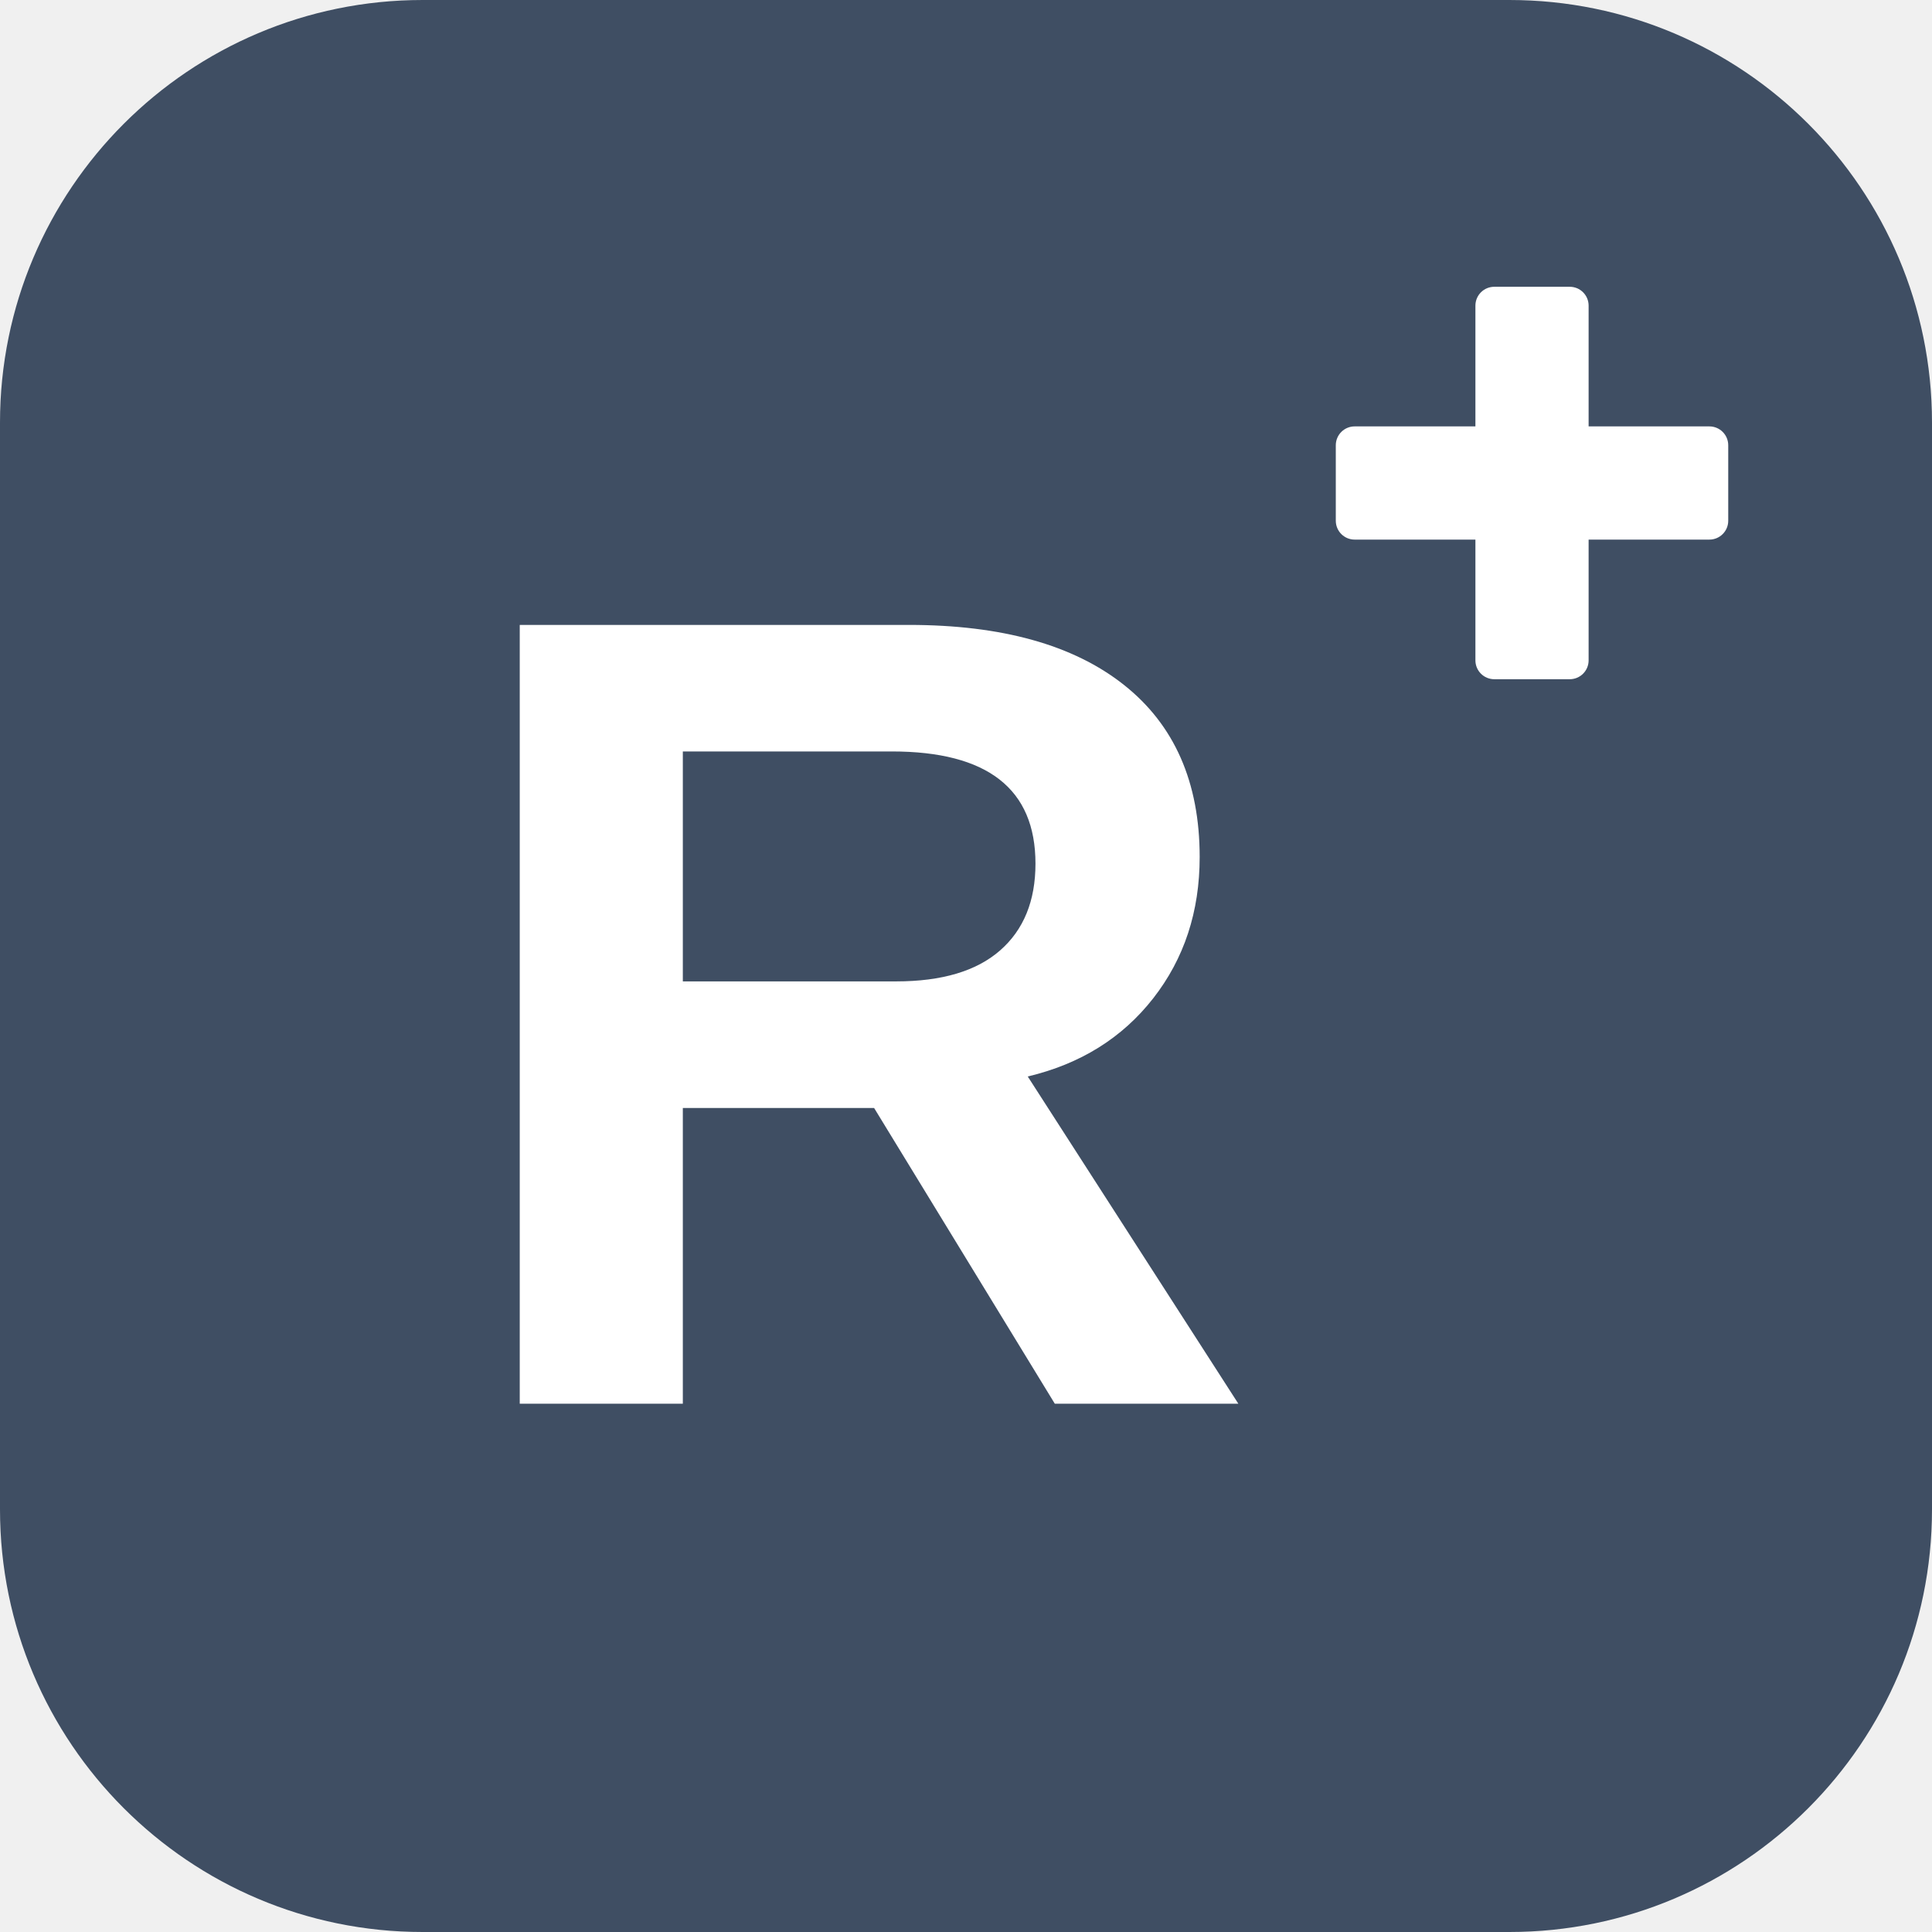
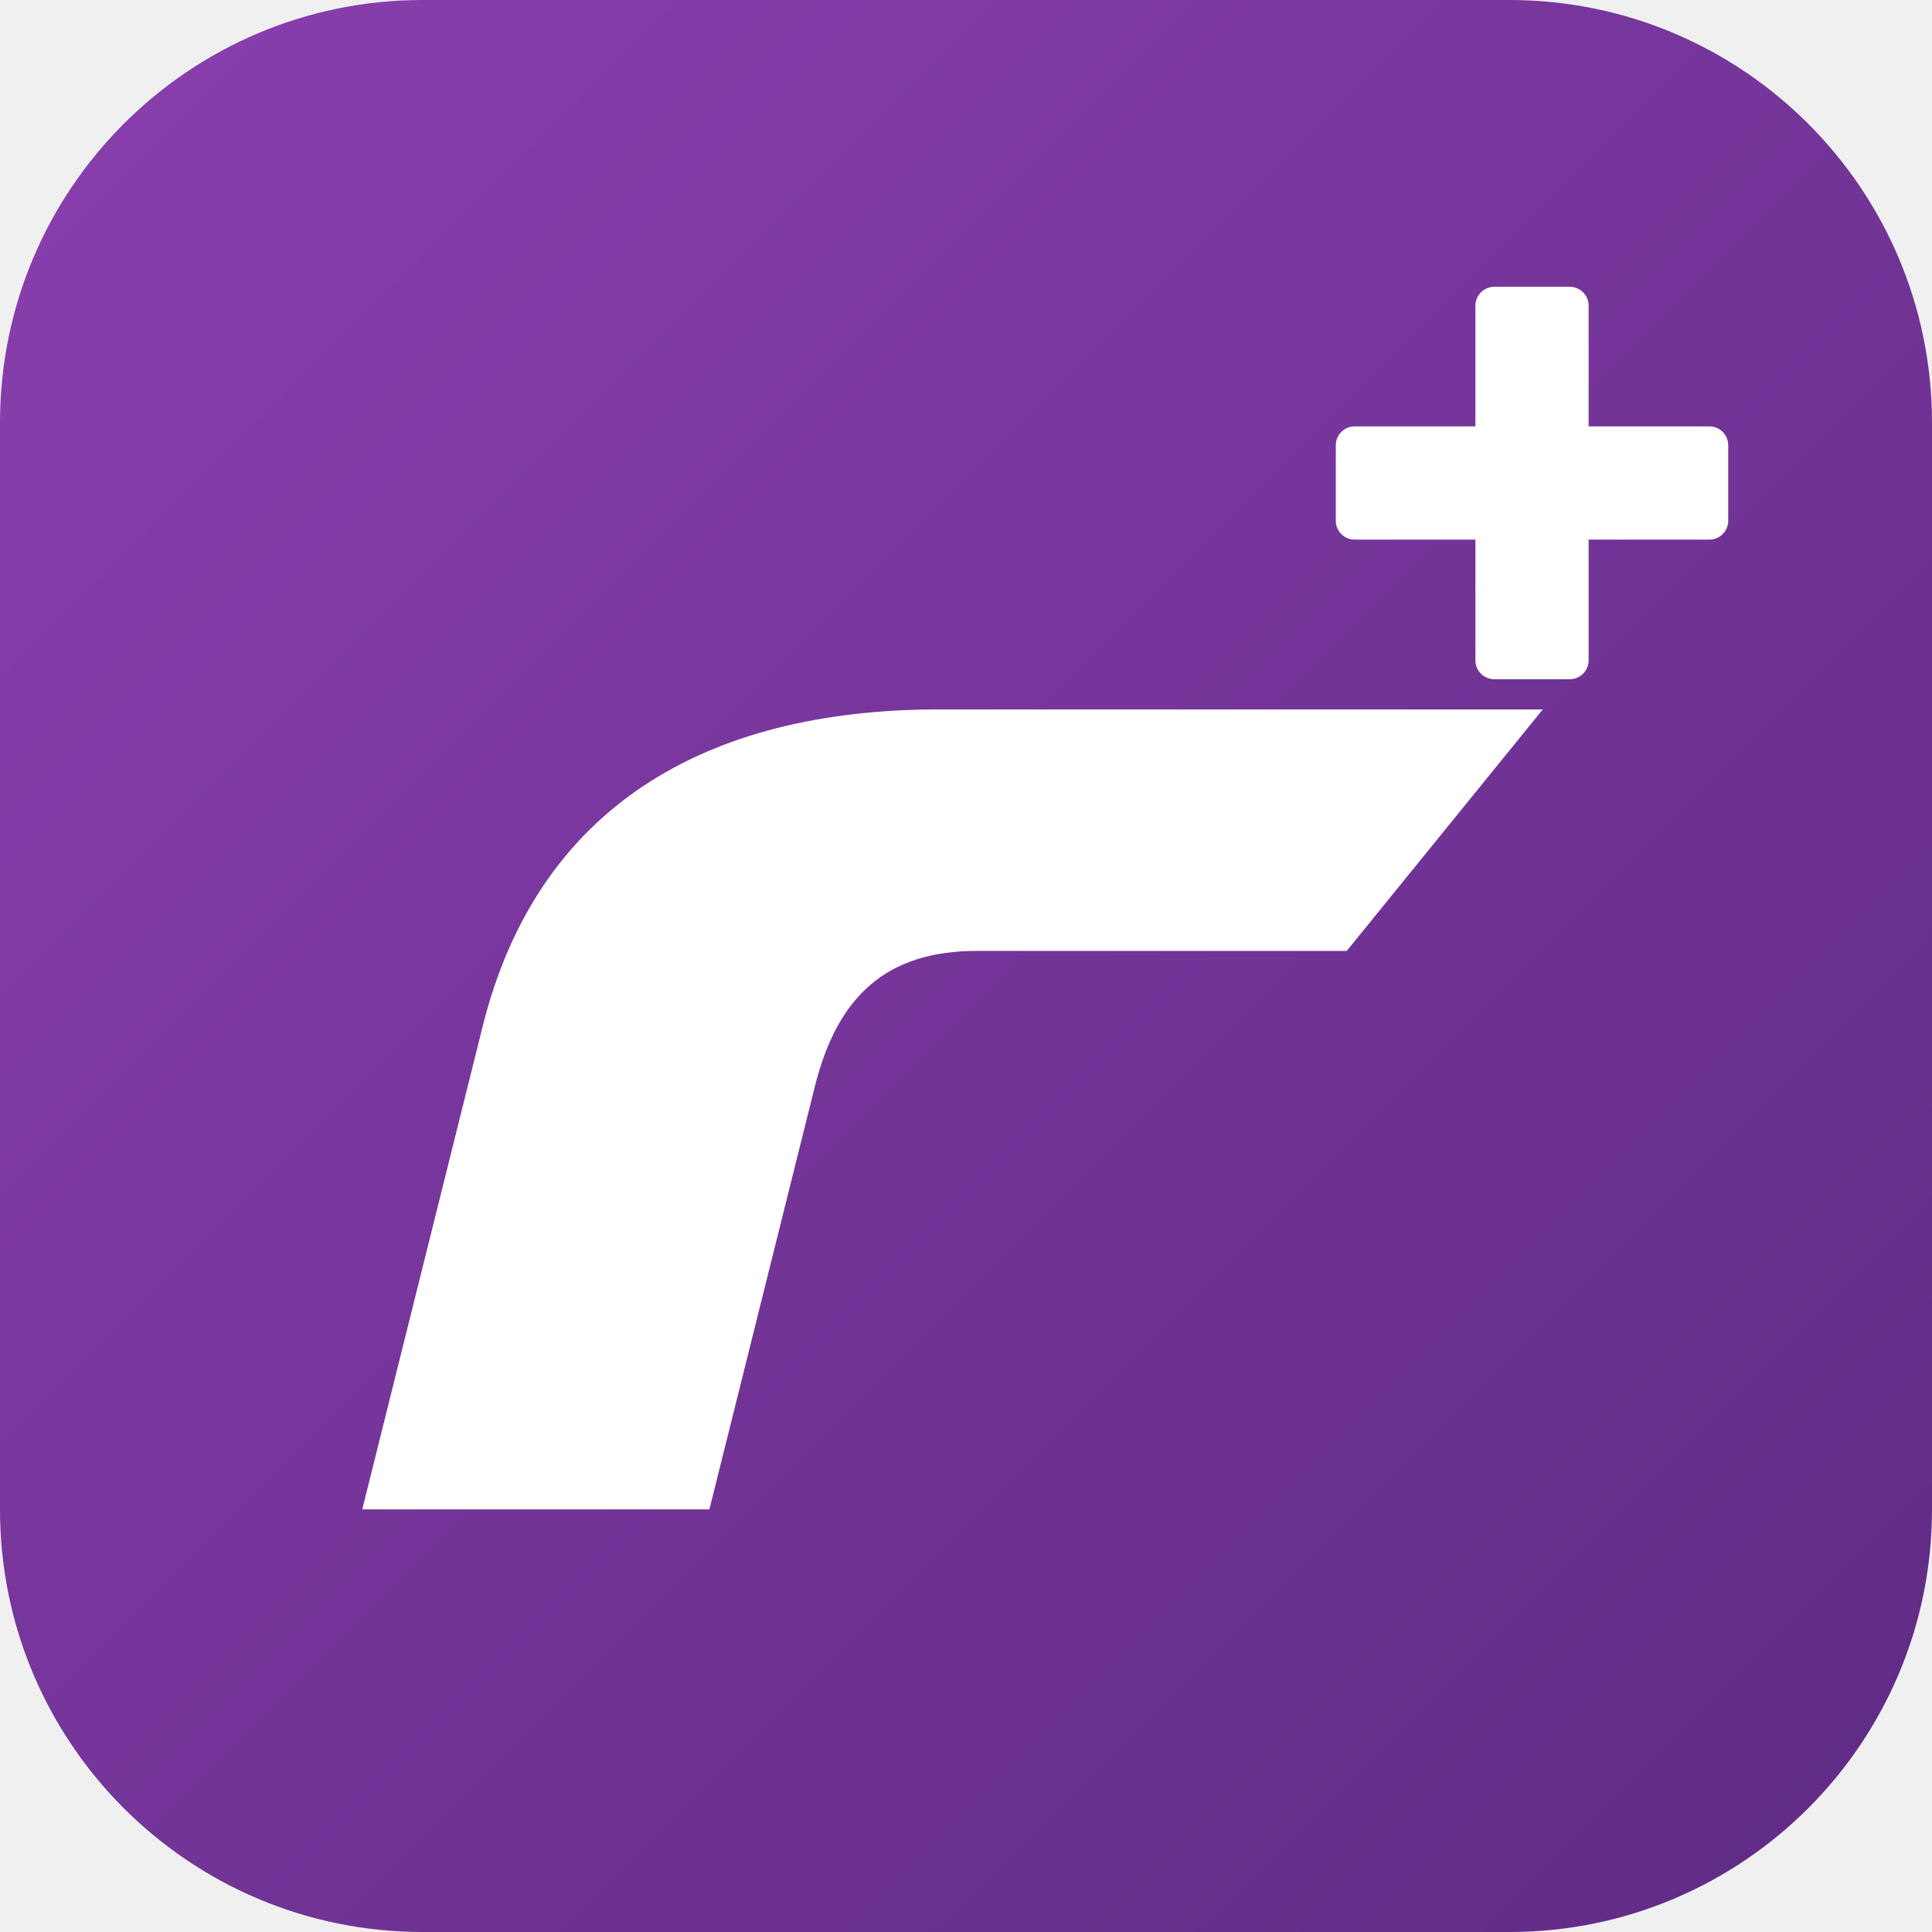
<svg xmlns="http://www.w3.org/2000/svg" viewBox="0 0 512 512">
-   <rect width="512" height="512" rx="112" fill="#3F4E63" />
+   <defs>
+     <linearGradient id="g" x1="0" y1="0" x2="1" y2="1">
+       <stop offset="0" stop-color="#8A3FAE" />
+       <stop offset="1" stop-color="#5E2A84" />
+     </linearGradient>
+   </defs>
+   <rect width="512" height="512" rx="112" fill="url(#g)" />
  <g fill="#FFFFFF">
-     <text x="226" y="372" text-anchor="middle" font-family="Arial, Helvetica, sans-serif" font-size="300" font-weight="700">R</text>
+     <path transform="translate(0 400) skewX(-14) translate(0 -400)" d="M96 400V272C96 214 134 188 196 188H356L320 252H222C198 252 188 264 188 288V400Z" />
    <rect x="354" y="113" width="104" height="30" rx="5" />
    <rect x="391" y="76" width="30" height="104" rx="5" />
  </g>
</svg>
